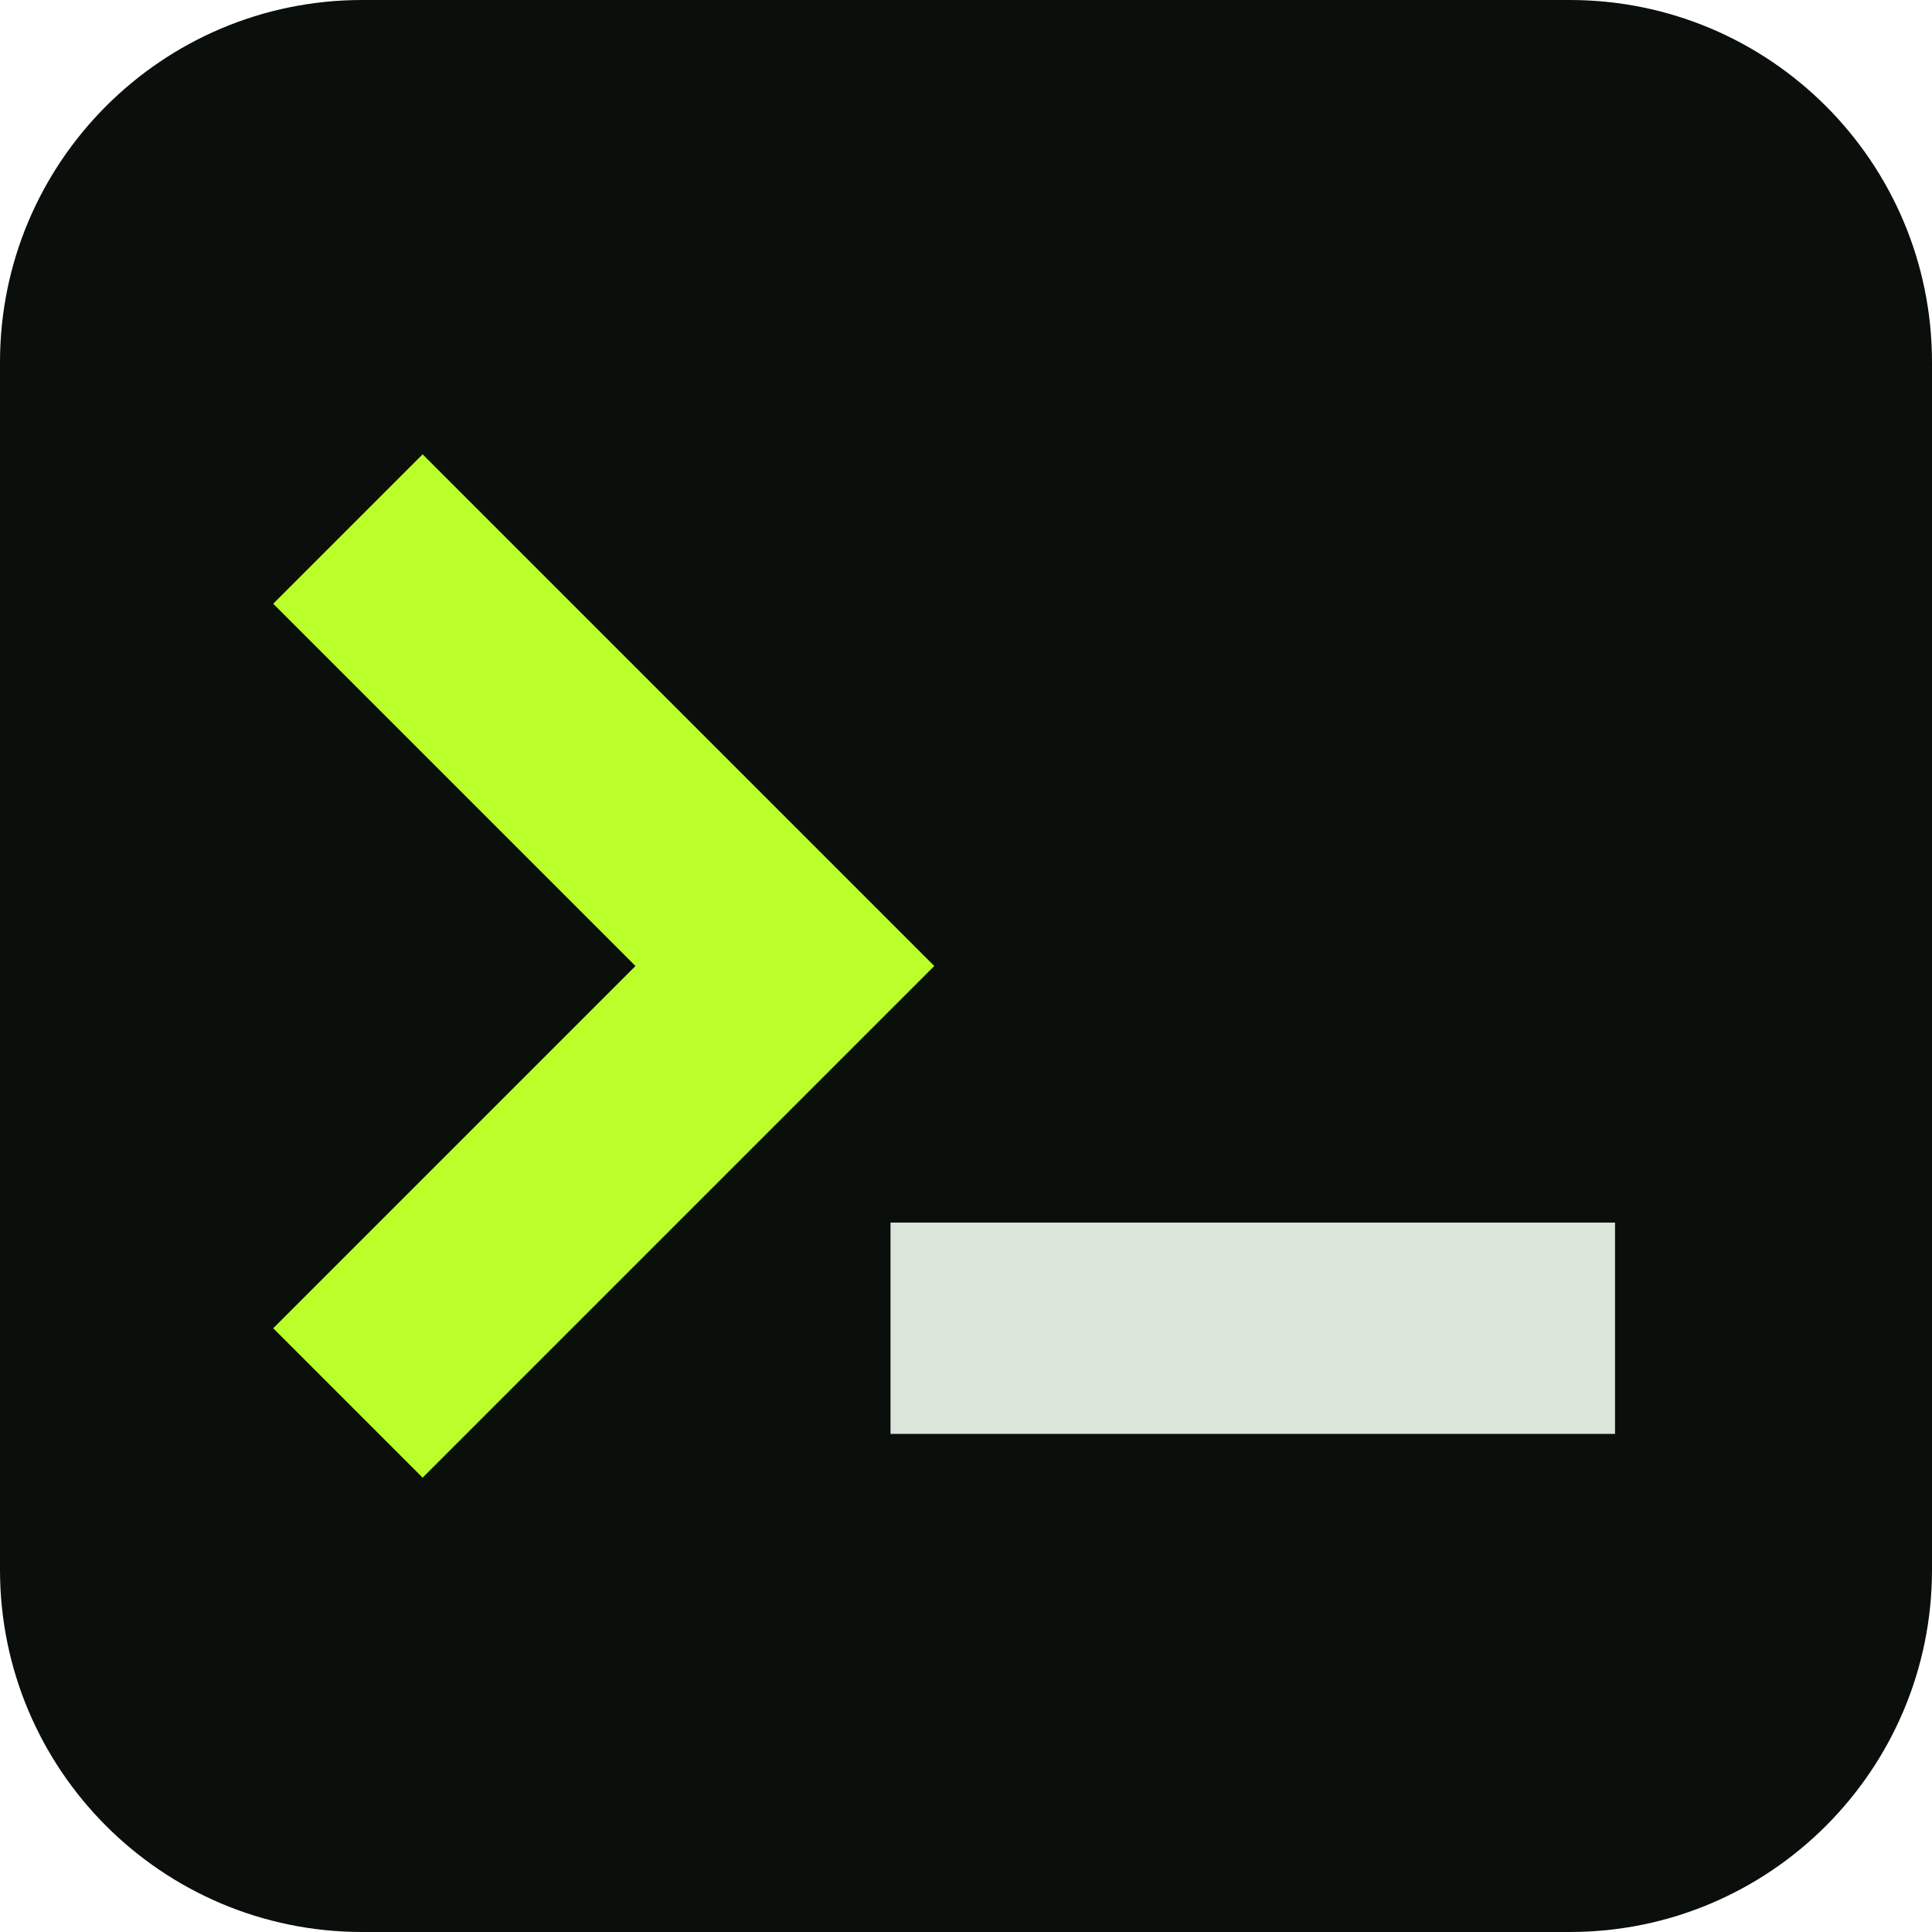
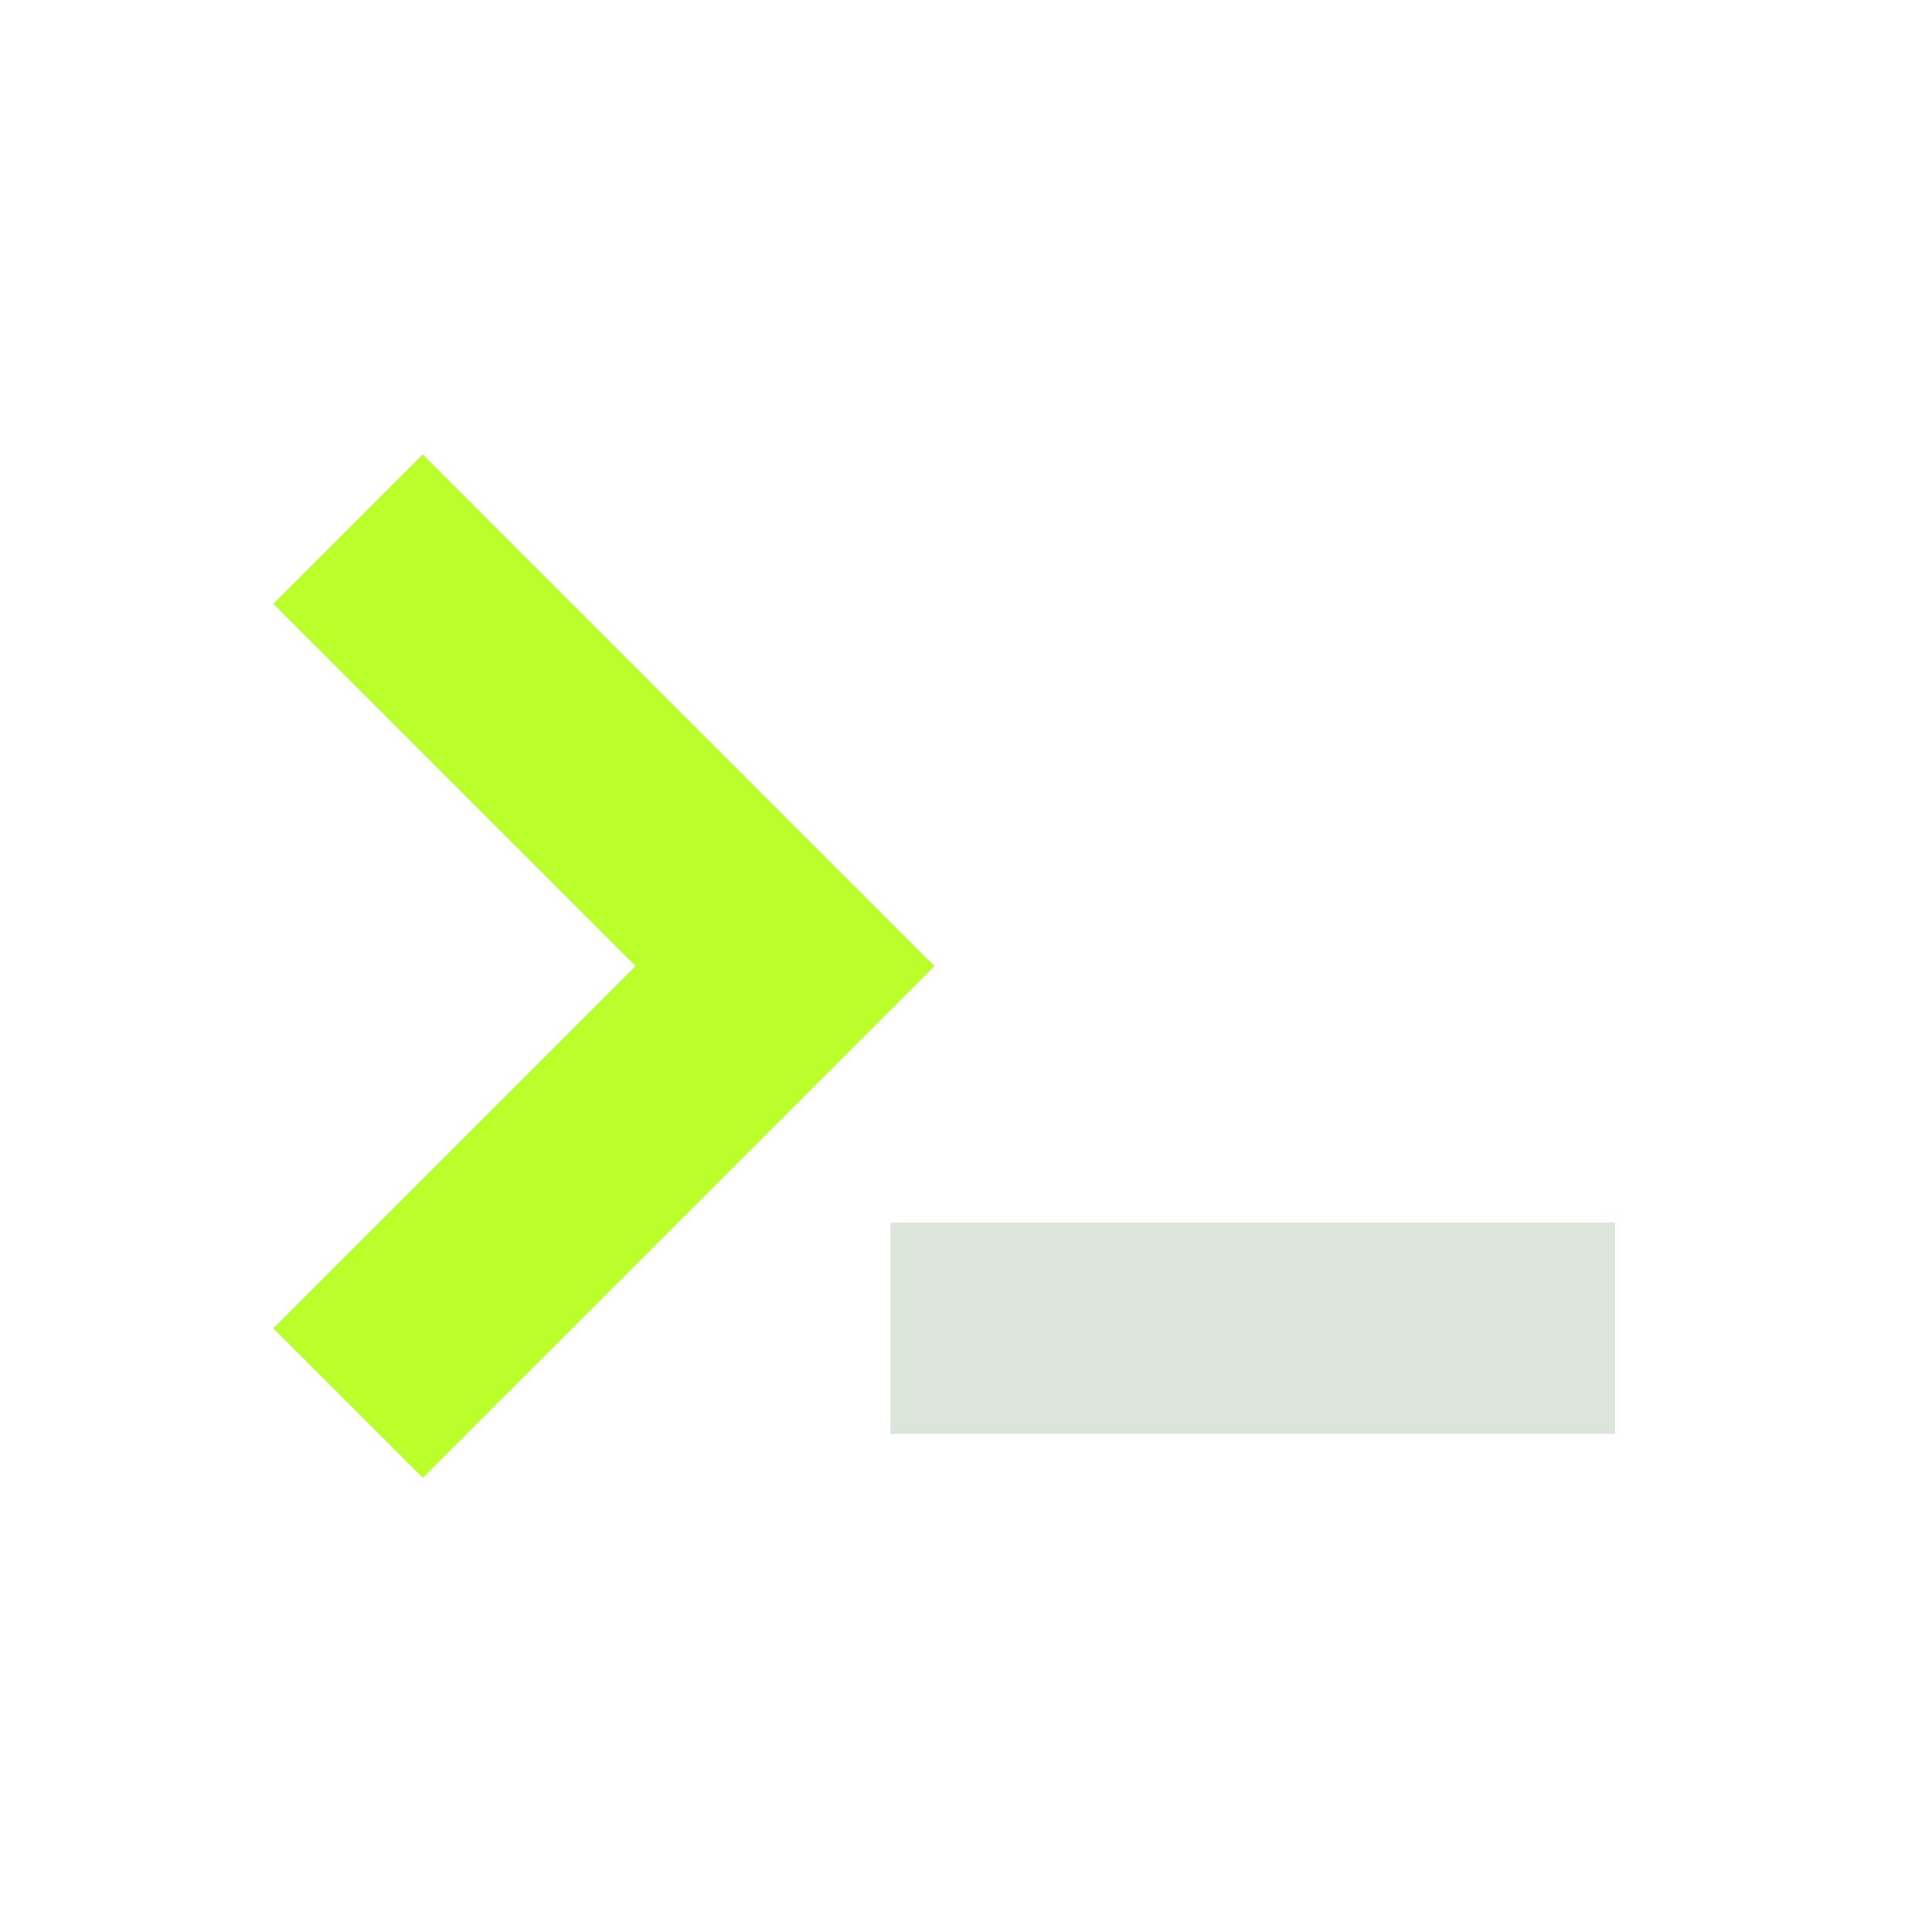
<svg xmlns="http://www.w3.org/2000/svg" viewBox="0 0 64 64">
-   <rect width="64" height="64" rx="12" fill="#0a0f0b" />
  <path d="M14 20l12 12-12 12" fill="none" stroke="#baff29" stroke-width="7" stroke-linecap="square" stroke-linejoin="miter" />
  <path d="M33 44h17" fill="none" stroke="#dce5d9" stroke-width="7" stroke-linecap="square" />
</svg>
